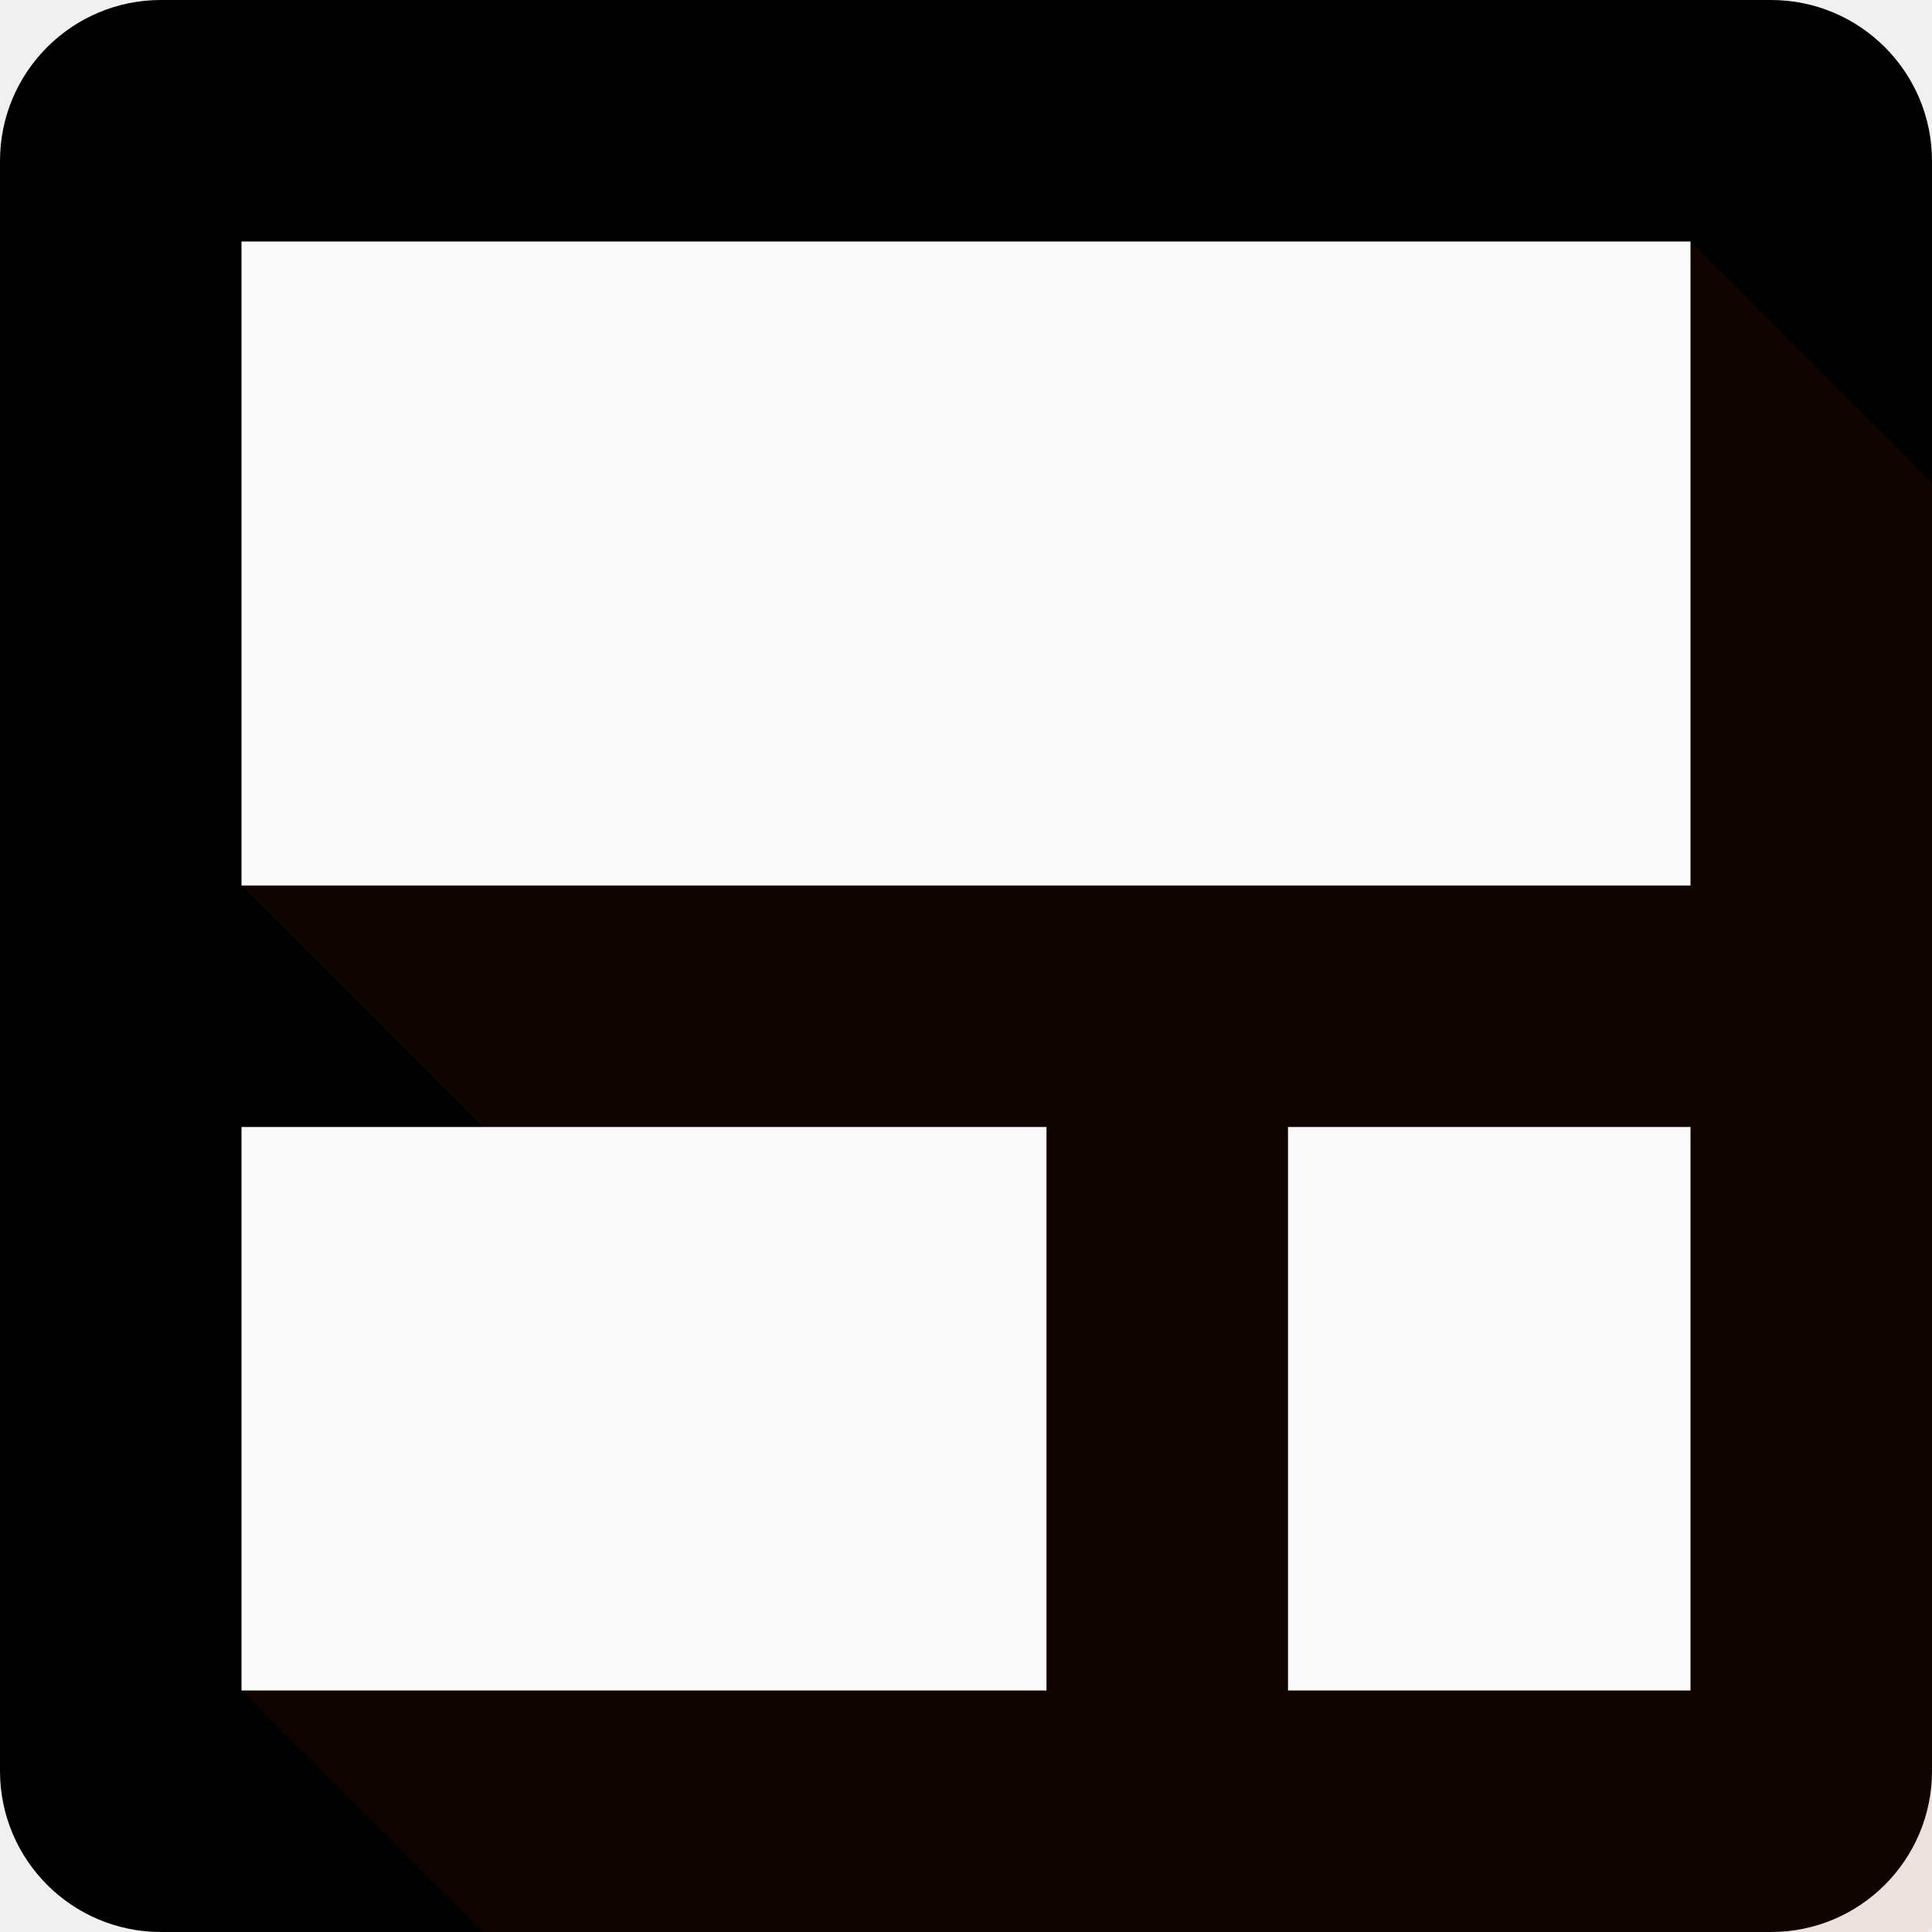
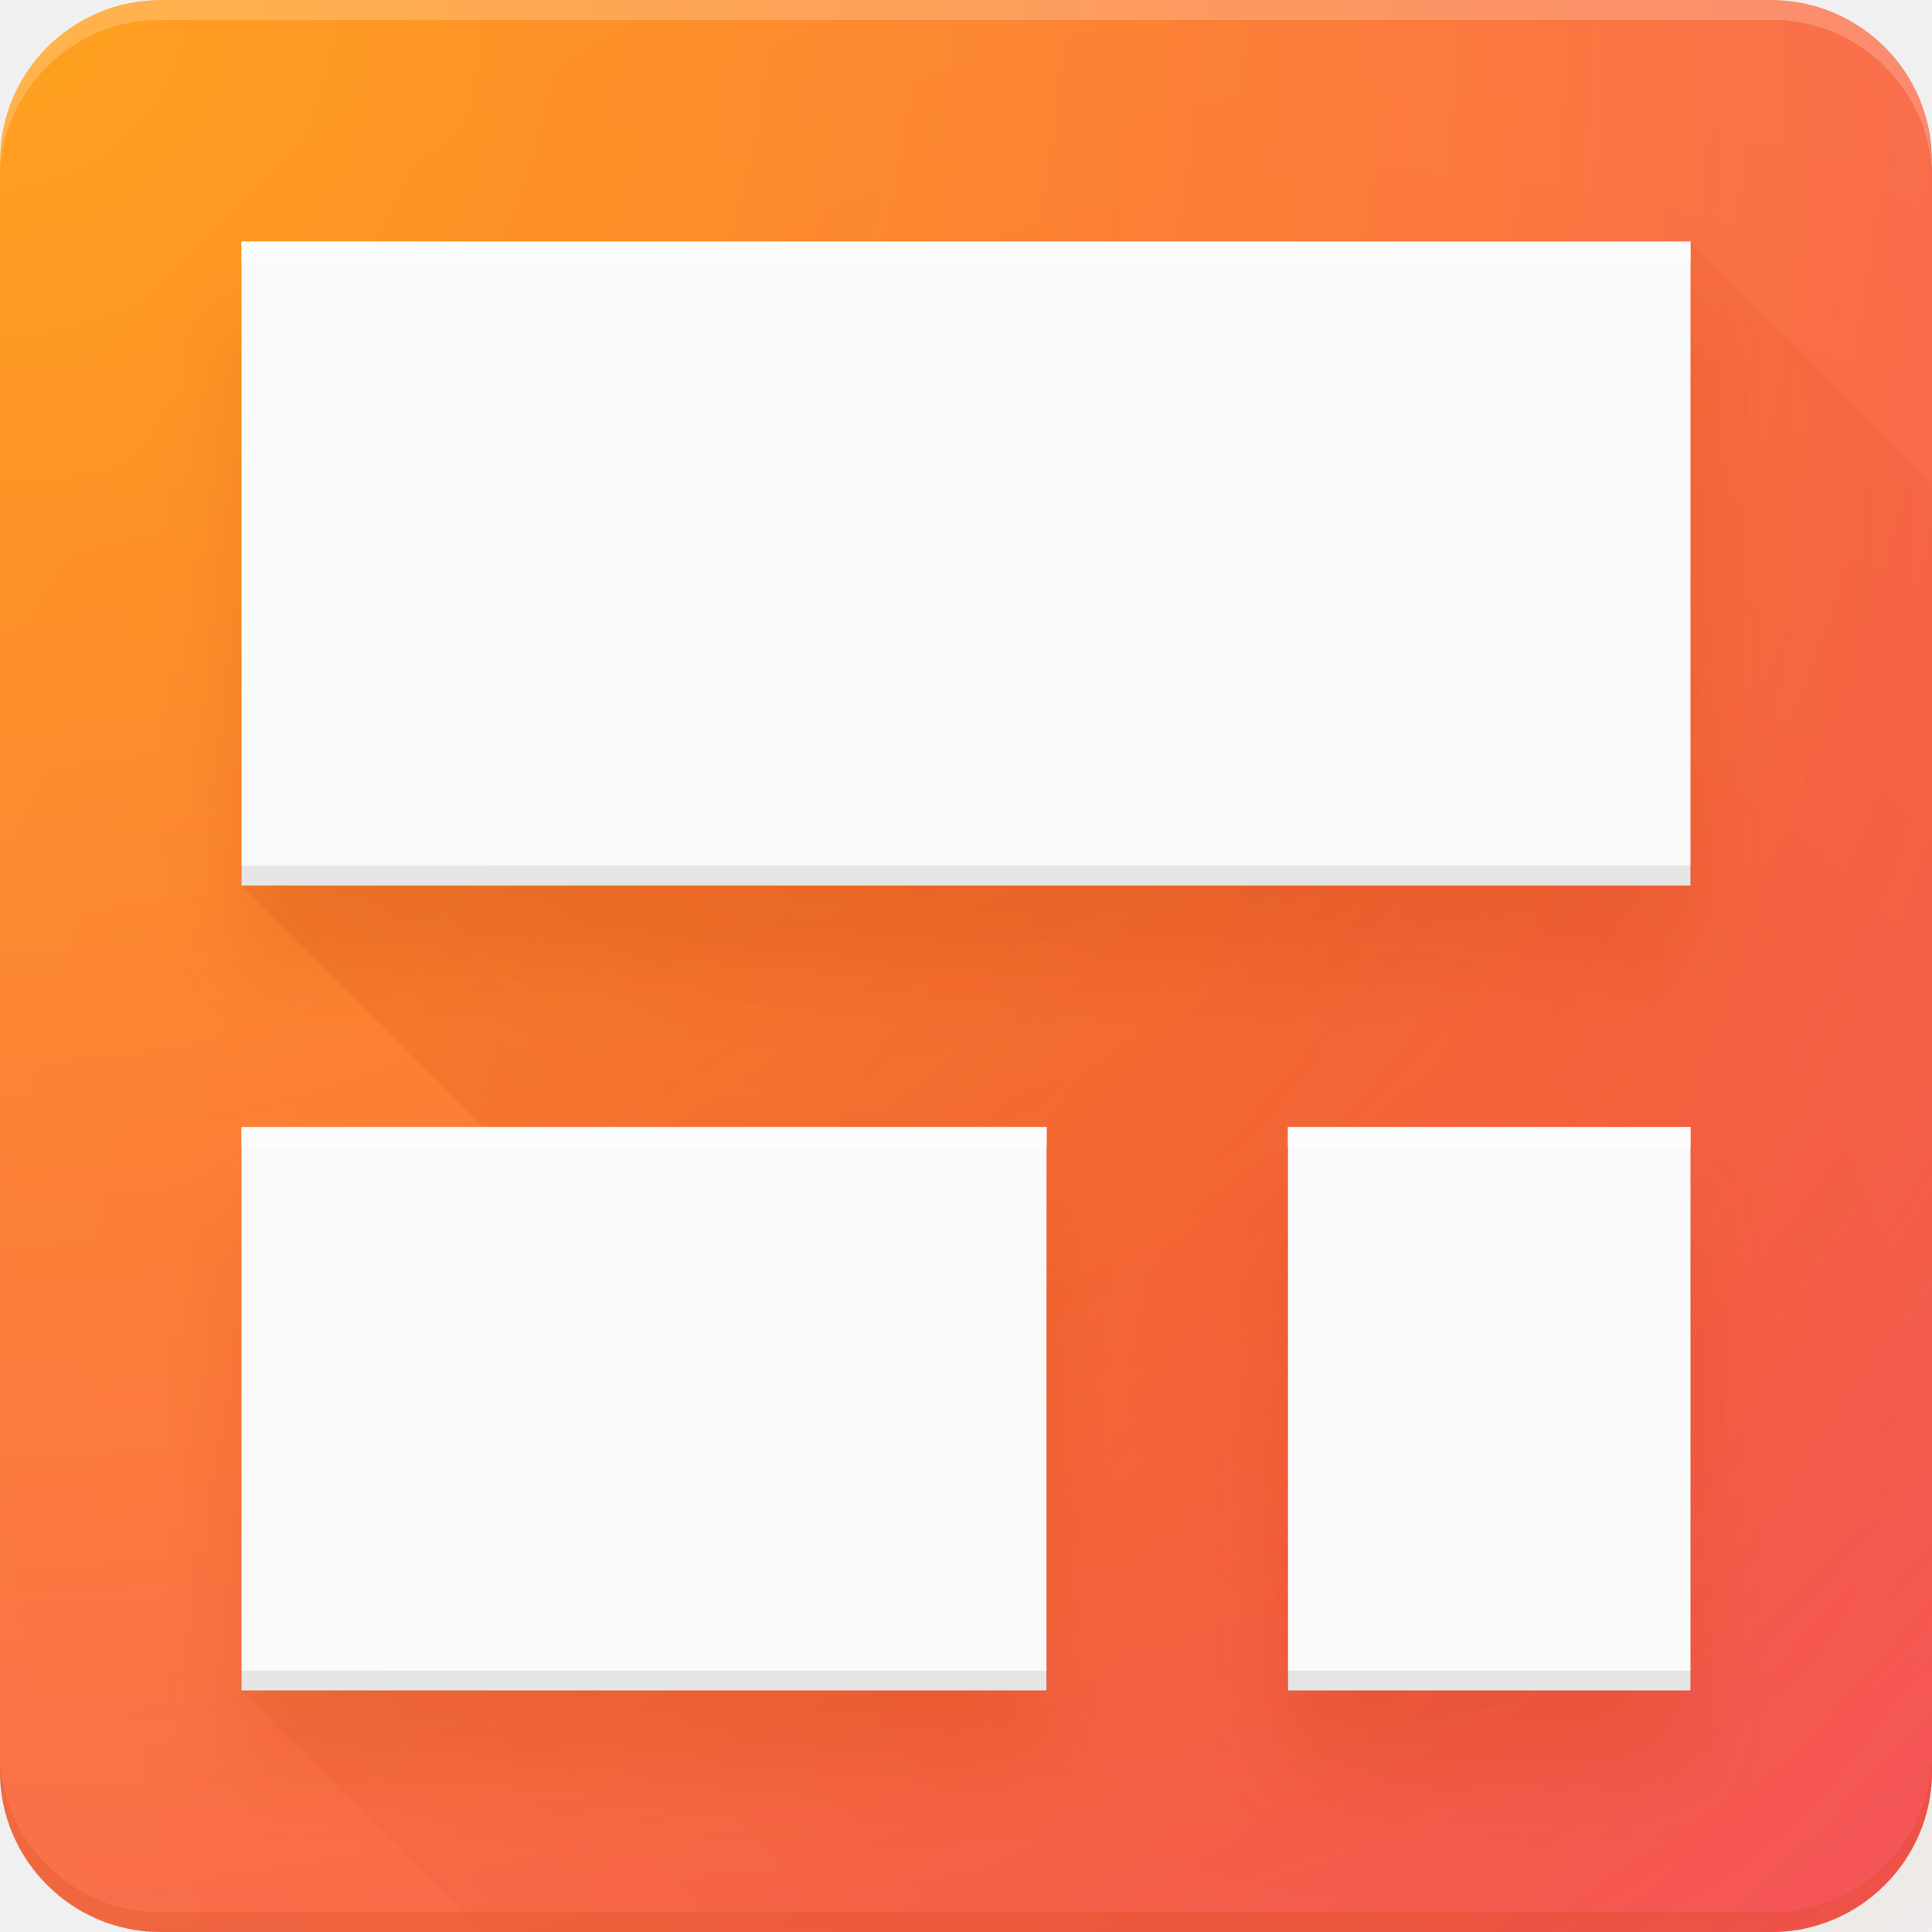
- <svg xmlns="http://www.w3.org/2000/svg" width="32" height="32" viewBox="0 0 24 24" fill="none">
-   <rect width="24" height="24" rx="2" fill="url(#g)" />
-   <mask id="m" style="mask-type:luminance" maskUnits="userSpaceOnUse" x="3" y="3" width="21" height="21">
-     <rect x="3" y="3" width="21" height="21" fill="white" />
+ <svg xmlns="http://www.w3.org/2000/svg" viewBox="0 0 24 24">
+   <g filter="url(#streak-bg-filter)">
+     <rect width="24" height="24" rx="2" fill="url(#streak-bg-gradient)" />
+   </g>
+   <mask id="streak-symbol-mask" mask-type="luminance" maskUnits="userSpaceOnUse" x="3" y="3" width="21" height="21">
+     <rect x="3" y="3" width="21" height="21" fill="#FFFFFF" />
  </mask>
-   <g mask="url(#m)">
-     <path fillRule="evenodd" clipRule="evenodd" d="M16 -2L3 11L8 16L3 21L11.5 29.5L16.5 24.5L19.971 27.971L32.971 14.971L16 -2Z" fill="rgba(193,53,0,0.08)" />
+   <g mask="url(#streak-symbol-mask)">
+     <path fill-rule="evenodd" clip-rule="evenodd" d="M16-2 3 11l5 5-5 5 8.5 8.5 5-5 3.471 3.471 13-13z" fill="url(#streak-shadow-gradient)" />
  </g>
-   <rect x="16" y="14" width="5" height="7" fill="#FAFAFA" />
-   <rect x="3" y="14" width="10" height="7" fill="#FAFAFA" />
-   <rect x="3" y="3" width="18" height="8" fill="#FAFAFA" />
+   <g filter="url(#streak-bar-right-filter)">
+     <rect x="16" y="14" width="5" height="7" fill="#FAFAFA" />
+   </g>
+   <g filter="url(#streak-bar-left-filter)">
+     <rect x="3" y="14" width="10" height="7" fill="#FAFAFA" />
+   </g>
+   <g filter="url(#streak-bar-top-filter)">
+     <rect x="3" y="3" width="18" height="8" fill="#FAFAFA" />
+   </g>
+   <rect width="24" height="24" rx="2" fill="url(#streak-overlay-gradient)" />
  <defs>
-     <radialGradient id="g" cx="0" cy="0" r="1" gradientUnits="userSpaceOnUse" gradientTransform="rotate(45) scale(33.9411)">
-       <stop stopColor="#FF9805" />
-       <stop offset="1" stopColor="#F74C55" />
+     <filter id="streak-bg-filter" x="0" y="0" width="24" height="24" filterUnits="userSpaceOnUse" color-interpolation-filters="sRGB">
+       <feFlood flood-opacity="0" result="BackgroundImageFix" />
+       <feBlend mode="normal" in="SourceGraphic" in2="BackgroundImageFix" result="shape" />
+       <feColorMatrix in="SourceAlpha" type="matrix" values="0 0 0 0 0 0 0 0 0 0 0 0 0 0 0 0 0 0 127 0" result="hardAlpha" />
+       <feOffset dy="-0.25" />
+       <feComposite in2="hardAlpha" operator="arithmetic" k2="-1" k3="1" />
+       <feColorMatrix type="matrix" values="0 0 0 0 0.757 0 0 0 0 0.208 0 0 0 0 0 0 0 0 0.2 0" />
+       <feBlend mode="normal" in2="shape" result="effect1_innerShadow" />
+       <feColorMatrix in="SourceAlpha" type="matrix" values="0 0 0 0 0 0 0 0 0 0 0 0 0 0 0 0 0 0 127 0" result="hardAlpha" />
+       <feOffset dy="0.25" />
+       <feComposite in2="hardAlpha" operator="arithmetic" k2="-1" k3="1" />
+       <feColorMatrix type="matrix" values="0 0 0 0 1 0 0 0 0 1 0 0 0 0 1 0 0 0 0.2 0" />
+       <feBlend mode="normal" in2="effect1_innerShadow" result="effect2_innerShadow" />
+     </filter>
+     <filter id="streak-bar-right-filter" x="15" y="14" width="7" height="9" filterUnits="userSpaceOnUse" color-interpolation-filters="sRGB">
+       <feFlood flood-opacity="0" result="BackgroundImageFix" />
+       <feColorMatrix in="SourceAlpha" type="matrix" values="0 0 0 0 0 0 0 0 0 0 0 0 0 0 0 0 0 0 127 0" result="hardAlpha" />
+       <feOffset dy="1" />
+       <feGaussianBlur stdDeviation="0.5" />
+       <feColorMatrix type="matrix" values="0 0 0 0 0.757 0 0 0 0 0.208 0 0 0 0 0 0 0 0 0.2 0" />
+       <feBlend mode="normal" in2="BackgroundImageFix" result="effect1_dropShadow" />
+       <feBlend mode="normal" in="SourceGraphic" in2="effect1_dropShadow" result="shape" />
+       <feColorMatrix in="SourceAlpha" type="matrix" values="0 0 0 0 0 0 0 0 0 0 0 0 0 0 0 0 0 0 127 0" result="hardAlpha" />
+       <feOffset dy="0.25" />
+       <feComposite in2="hardAlpha" operator="arithmetic" k2="-1" k3="1" />
+       <feColorMatrix type="matrix" values="0 0 0 0 1 0 0 0 0 1 0 0 0 0 1 0 0 0 0.4 0" />
+       <feBlend mode="normal" in2="shape" result="effect2_innerShadow" />
+       <feColorMatrix in="SourceAlpha" type="matrix" values="0 0 0 0 0 0 0 0 0 0 0 0 0 0 0 0 0 0 127 0" result="hardAlpha" />
+       <feOffset dy="-0.25" />
+       <feComposite in2="hardAlpha" operator="arithmetic" k2="-1" k3="1" />
+       <feColorMatrix type="matrix" values="0 0 0 0 0.129 0 0 0 0 0.129 0 0 0 0 0.129 0 0 0 0.1 0" />
+       <feBlend mode="normal" in2="effect2_innerShadow" result="effect3_innerShadow" />
+     </filter>
+     <filter id="streak-bar-left-filter" x="2" y="14" width="12" height="9" filterUnits="userSpaceOnUse" color-interpolation-filters="sRGB">
+       <feFlood flood-opacity="0" result="BackgroundImageFix" />
+       <feColorMatrix in="SourceAlpha" type="matrix" values="0 0 0 0 0 0 0 0 0 0 0 0 0 0 0 0 0 0 127 0" result="hardAlpha" />
+       <feOffset dy="1" />
+       <feGaussianBlur stdDeviation="0.5" />
+       <feColorMatrix type="matrix" values="0 0 0 0 0.757 0 0 0 0 0.208 0 0 0 0 0 0 0 0 0.2 0" />
+       <feBlend mode="normal" in2="BackgroundImageFix" result="effect1_dropShadow" />
+       <feBlend mode="normal" in="SourceGraphic" in2="effect1_dropShadow" result="shape" />
+       <feColorMatrix in="SourceAlpha" type="matrix" values="0 0 0 0 0 0 0 0 0 0 0 0 0 0 0 0 0 0 127 0" result="hardAlpha" />
+       <feOffset dy="0.25" />
+       <feComposite in2="hardAlpha" operator="arithmetic" k2="-1" k3="1" />
+       <feColorMatrix type="matrix" values="0 0 0 0 1 0 0 0 0 1 0 0 0 0 1 0 0 0 0.4 0" />
+       <feBlend mode="normal" in2="shape" result="effect2_innerShadow" />
+       <feColorMatrix in="SourceAlpha" type="matrix" values="0 0 0 0 0 0 0 0 0 0 0 0 0 0 0 0 0 0 127 0" result="hardAlpha" />
+       <feOffset dy="-0.25" />
+       <feComposite in2="hardAlpha" operator="arithmetic" k2="-1" k3="1" />
+       <feColorMatrix type="matrix" values="0 0 0 0 0.129 0 0 0 0 0.129 0 0 0 0 0.129 0 0 0 0.1 0" />
+       <feBlend mode="normal" in2="effect2_innerShadow" result="effect3_innerShadow" />
+     </filter>
+     <filter id="streak-bar-top-filter" x="2" y="3" width="20" height="10" filterUnits="userSpaceOnUse" color-interpolation-filters="sRGB">
+       <feFlood flood-opacity="0" result="BackgroundImageFix" />
+       <feColorMatrix in="SourceAlpha" type="matrix" values="0 0 0 0 0 0 0 0 0 0 0 0 0 0 0 0 0 0 127 0" result="hardAlpha" />
+       <feOffset dy="1" />
+       <feGaussianBlur stdDeviation="0.5" />
+       <feColorMatrix type="matrix" values="0 0 0 0 0.757 0 0 0 0 0.208 0 0 0 0 0 0 0 0 0.2 0" />
+       <feBlend mode="normal" in2="BackgroundImageFix" result="effect1_dropShadow" />
+       <feBlend mode="normal" in="SourceGraphic" in2="effect1_dropShadow" result="shape" />
+       <feColorMatrix in="SourceAlpha" type="matrix" values="0 0 0 0 0 0 0 0 0 0 0 0 0 0 0 0 0 0 127 0" result="hardAlpha" />
+       <feOffset dy="0.25" />
+       <feComposite in2="hardAlpha" operator="arithmetic" k2="-1" k3="1" />
+       <feColorMatrix type="matrix" values="0 0 0 0 1 0 0 0 0 1 0 0 0 0 1 0 0 0 0.4 0" />
+       <feBlend mode="normal" in2="shape" result="effect2_innerShadow" />
+       <feColorMatrix in="SourceAlpha" type="matrix" values="0 0 0 0 0 0 0 0 0 0 0 0 0 0 0 0 0 0 127 0" result="hardAlpha" />
+       <feOffset dy="-0.25" />
+       <feComposite in2="hardAlpha" operator="arithmetic" k2="-1" k3="1" />
+       <feColorMatrix type="matrix" values="0 0 0 0 0.129 0 0 0 0 0.129 0 0 0 0 0.129 0 0 0 0.1 0" />
+       <feBlend mode="normal" in2="effect2_innerShadow" result="effect3_innerShadow" />
+     </filter>
+     <radialGradient id="streak-bg-gradient" cx="0" cy="0" r="1" gradientUnits="userSpaceOnUse" gradientTransform="rotate(45) scale(33.9411)">
+       <stop stop-color="#FF9805" />
+       <stop offset="1" stop-color="#F74C55" />
+     </radialGradient>
+     <radialGradient id="streak-shadow-gradient" cx="0" cy="0" r="1" gradientUnits="userSpaceOnUse" gradientTransform="translate(10.8641 6.61222) rotate(35.5671) scale(35.3934 36.0071)">
+       <stop stop-color="#C13500" stop-opacity="0.2" />
+       <stop offset="0.618" stop-color="#C13500" stop-opacity="0.02" />
+       <stop offset="1" stop-color="#C13500" stop-opacity="0.01" />
+     </radialGradient>
+     <radialGradient id="streak-overlay-gradient" cx="0" cy="0" r="1" gradientUnits="userSpaceOnUse" gradientTransform="translate(17.0462 17.0462) rotate(-135) scale(24.107)">
+       <stop stop-color="#FFFFFF" stop-opacity="0.01" />
+       <stop offset="1" stop-color="#FFFFFF" stop-opacity="0.1" />
    </radialGradient>
  </defs>
</svg>
